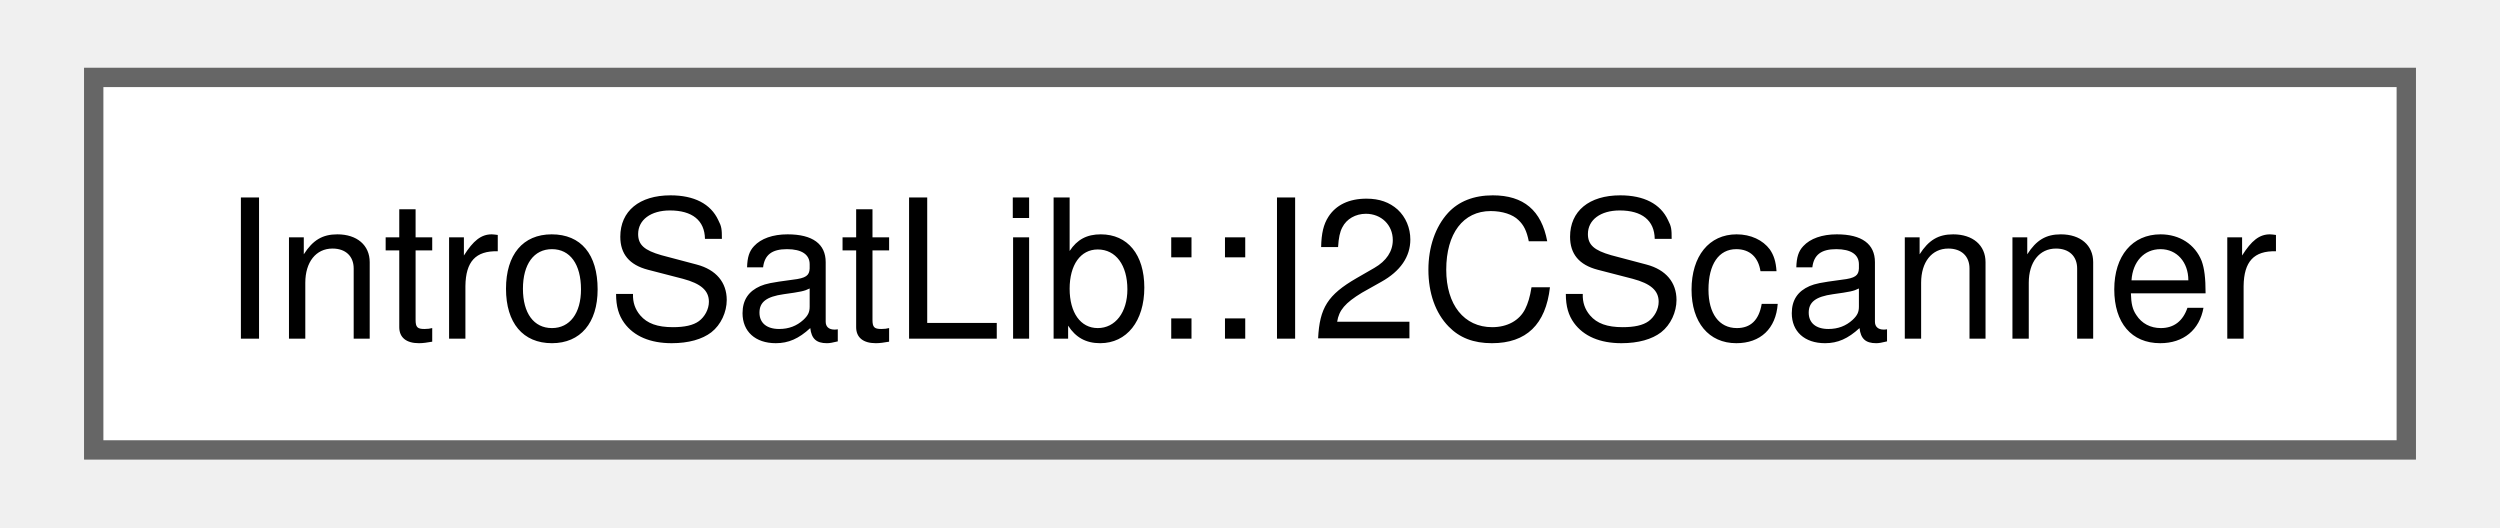
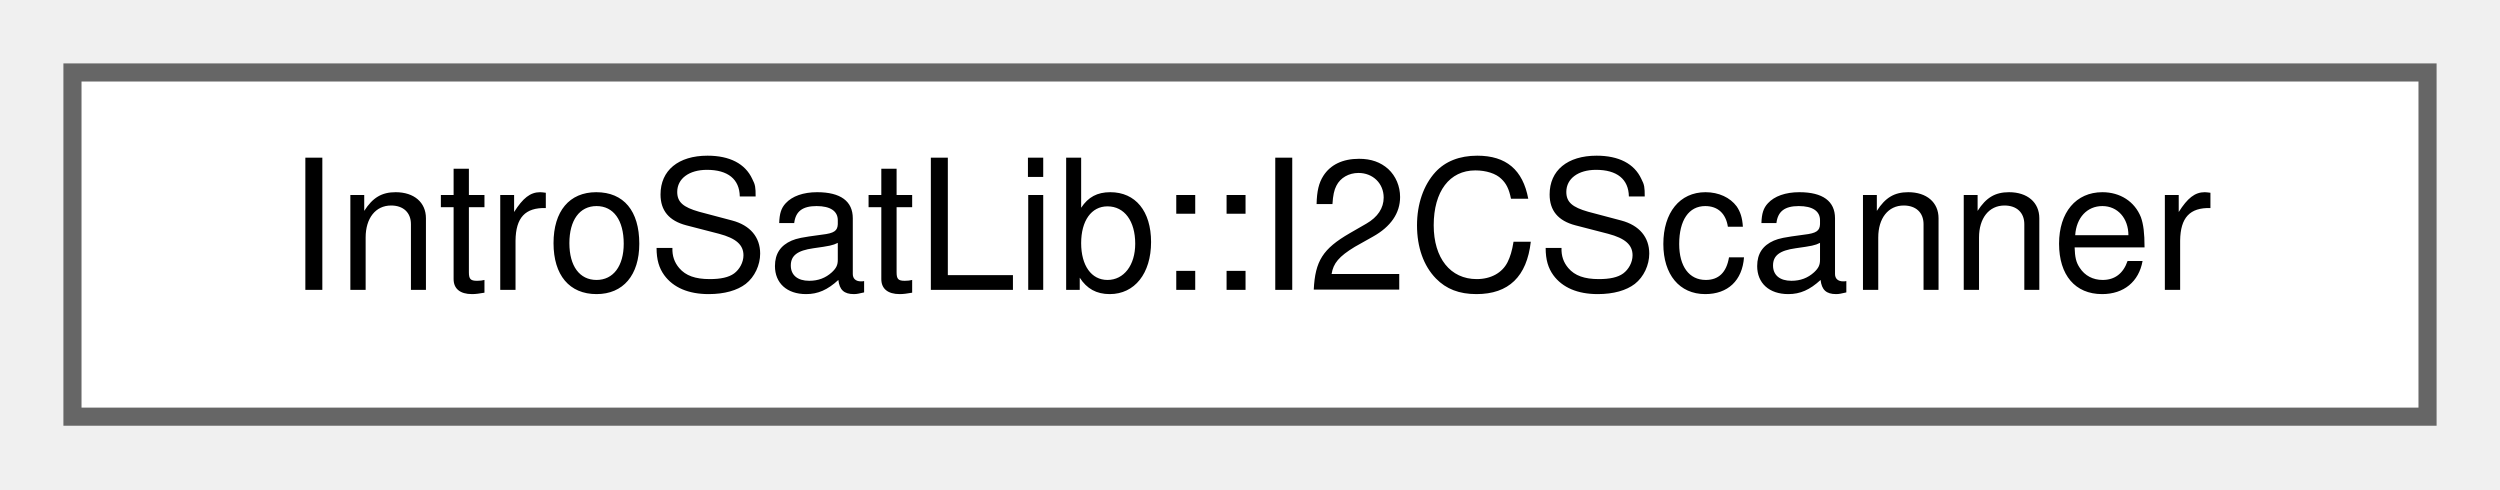
- <svg xmlns="http://www.w3.org/2000/svg" xmlns:xlink="http://www.w3.org/1999/xlink" width="128pt" height="27pt" viewBox="0.00 0.00 127.50 27.25">
-   <g id="graph0" class="graph" transform="scale(1 1) rotate(0) translate(4 23.25)">
+ <svg xmlns="http://www.w3.org/2000/svg" xmlns:xlink="http://www.w3.org/1999/xlink" width="138pt" height="27pt" viewBox="0.00 0.00 138.00 27.00">
+   <g id="graph0" class="graph" transform="scale(1 1) rotate(0) translate(4 23)">
    <g id="Node000000" class="node">
      <g id="a_Node000000">
        <a xlink:href="classIntroSatLib_1_1I2CScanner.html" target="_top" xlink:title=" ">
-           <polygon fill="white" stroke="#666666" points="119.5,-19.25 0,-19.25 0,0 119.5,0 119.5,-19.25" />
-           <text text-anchor="middle" x="59.75" y="-5.75" font-family="Helvetica,sans-Serif" font-size="10.00">IntroSatLib::I2CScanner</text>
+           <polygon fill="white" stroke="#666666" points="130,-19 0,-19 0,0 130,0 130,-19" />
+           <text text-anchor="middle" x="65" y="-7" font-family="Helvetica,sans-Serif" font-size="10.00">IntroSatLib::I2CScanner</text>
        </a>
      </g>
    </g>
  </g>
</svg>
